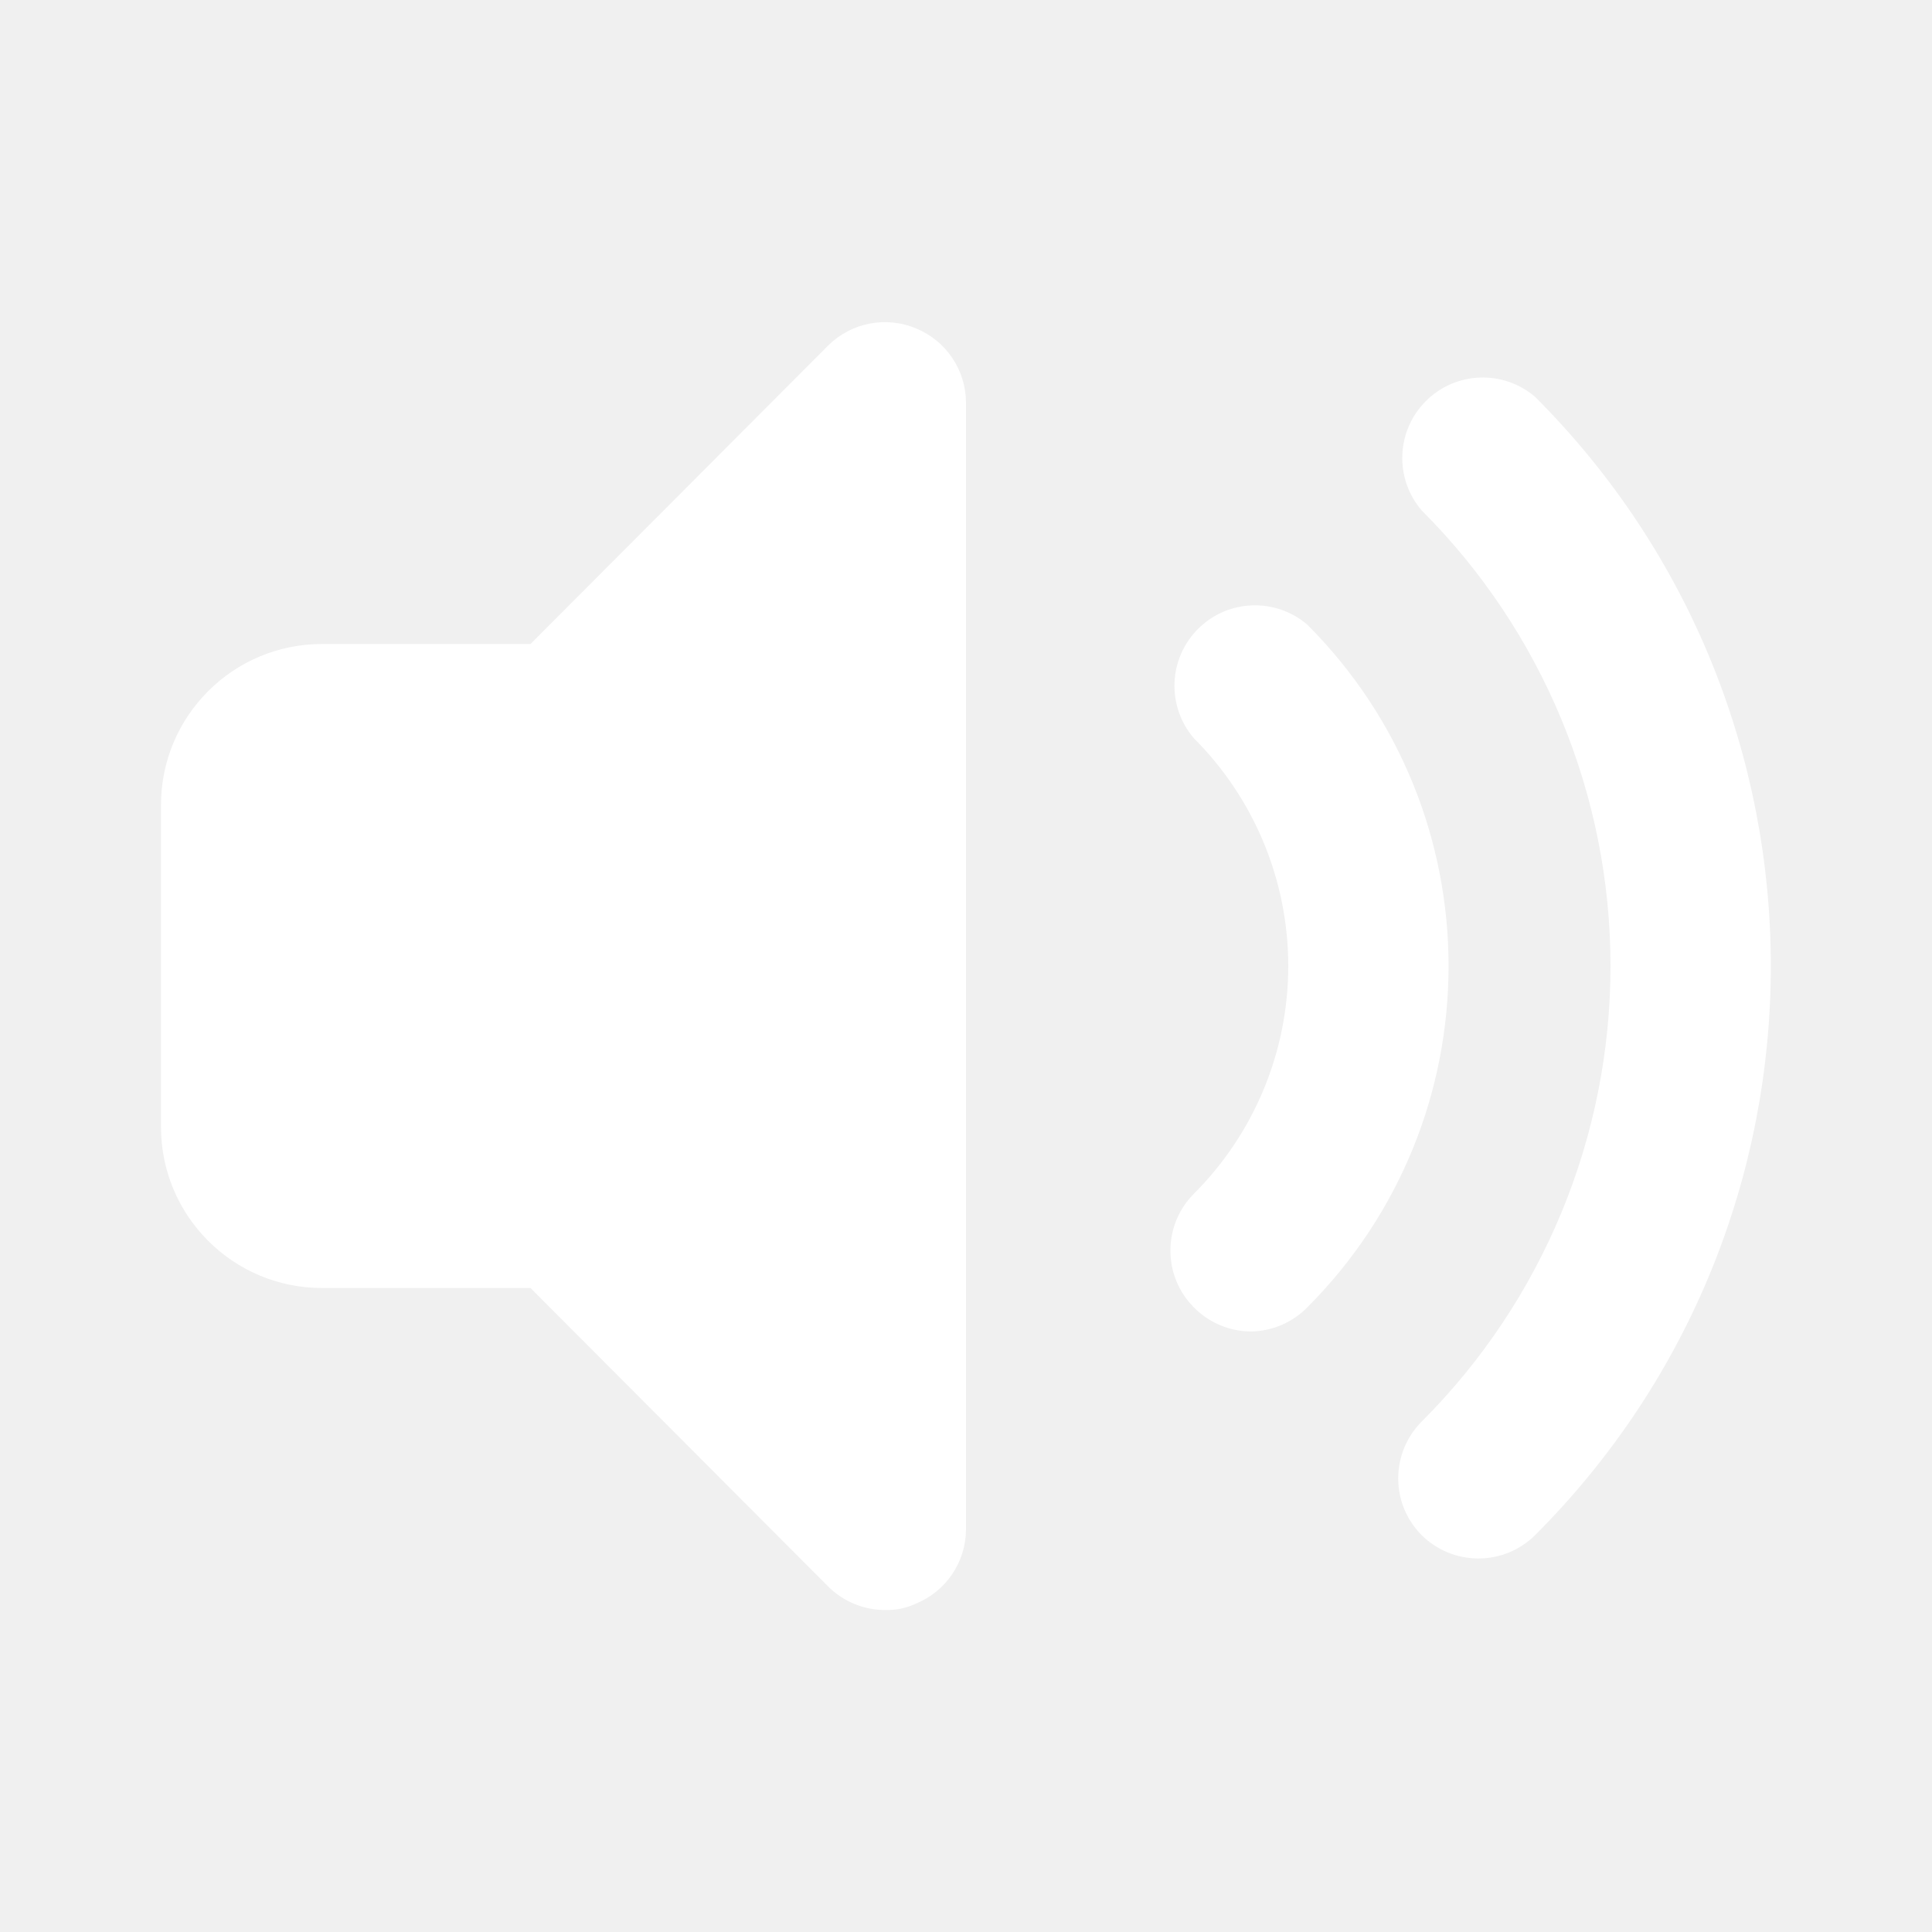
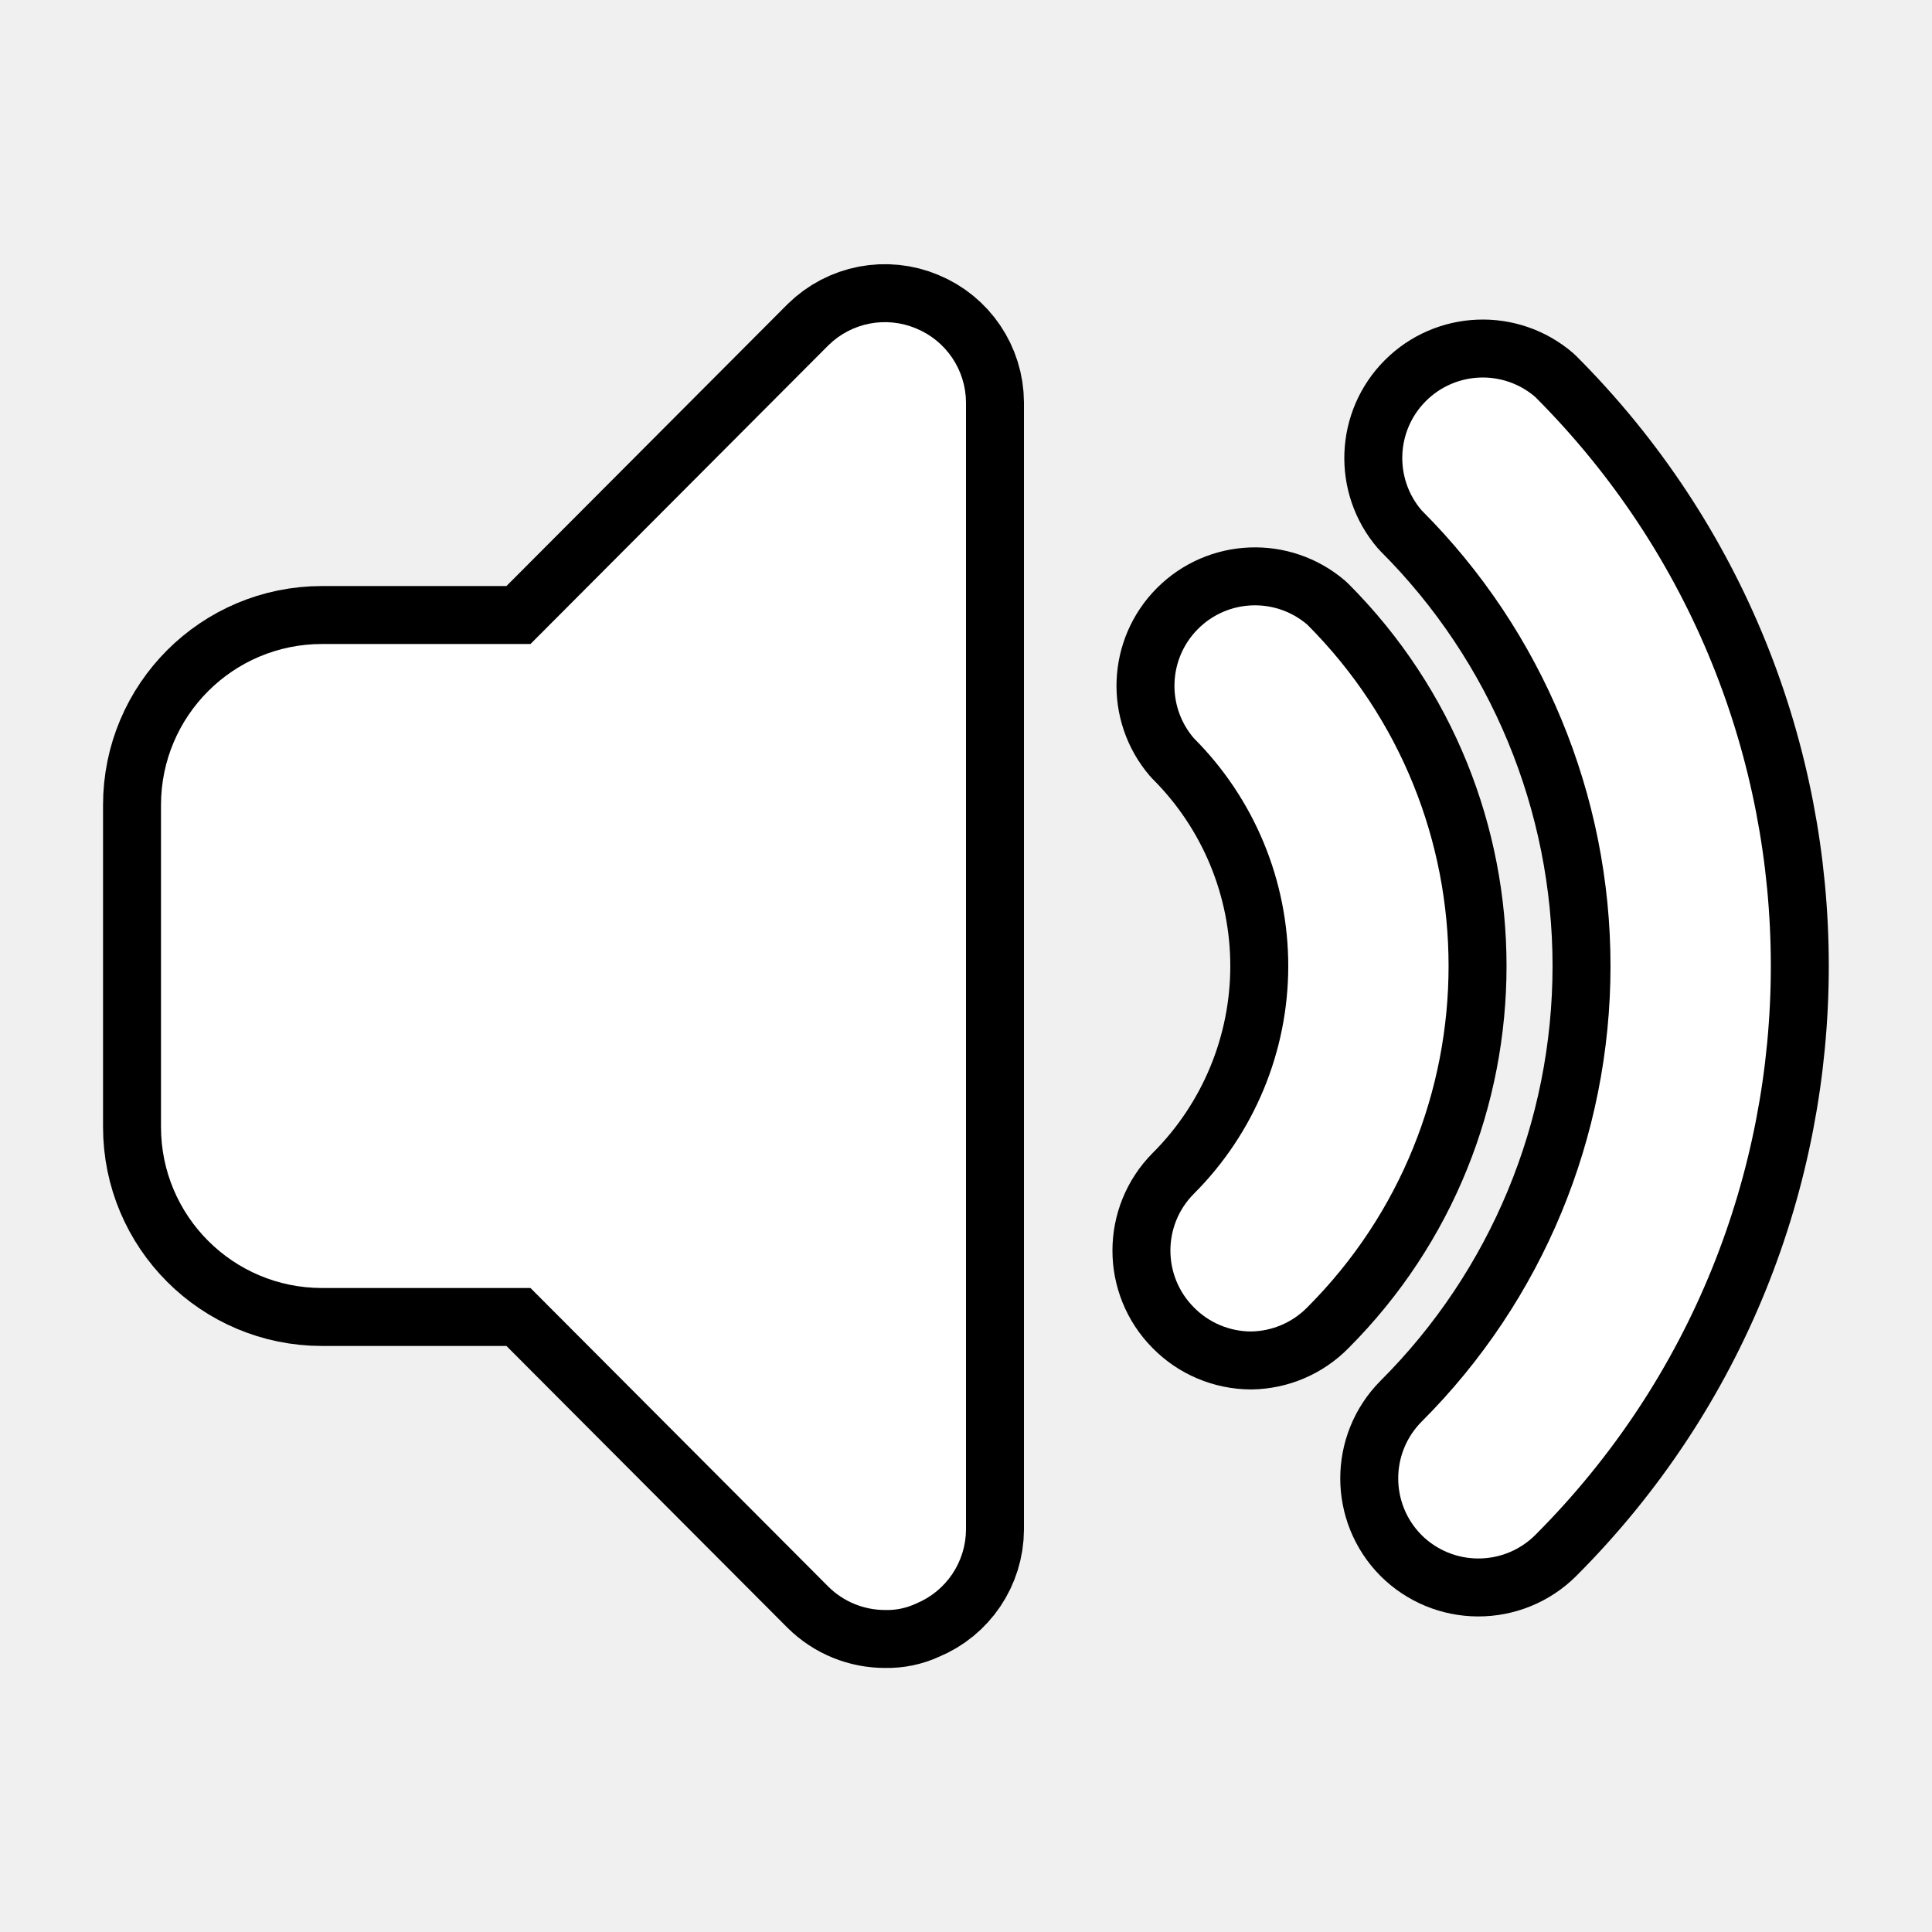
- <svg xmlns="http://www.w3.org/2000/svg" width="800px" height="800px" viewBox="0 0 24 24" id="sound-max" class="icon glyph" fill="#ffffff">
+ <svg xmlns="http://www.w3.org/2000/svg" viewBox="0 0 24 24" id="sound-max" class="icon glyph" fill="#000000">
  <g id="SVGRepo_bgCarrier" stroke-width="0" />
-   <g id="SVGRepo_tracerCarrier" stroke-linecap="round" stroke-linejoin="round" />
+   <g id="SVGRepo_tracerCarrier" stroke-linecap="round" stroke-linejoin="round" stroke="#000000" stroke-width="1.44">
+     <path d="M18.36,19.36a1,1,0,0,1-.7-.29,1,1,0,0,1,0-1.41,8,8,0,0,0,0-11.32,1,1,0,0,1,1.41-1.41,10,10,0,0,1,0,14.14A1,1,0,0,1,18.36,19.36Z" style="fill:#FFFFFF" />
+     <path d="M15.54,16.54a1,1,0,0,1-.71-.3,1,1,0,0,1,0-1.41,4,4,0,0,0,0-5.66,1,1,0,0,1,1.41-1.41,6,6,0,0,1,0,8.48A1,1,0,0,1,15.54,16.54Z" style="fill:#FFFFFF" />
+     <path d="M11.38,4.08a1,1,0,0,0-1.09.21L6.59,8H4a2,2,0,0,0-2,2v4a2,2,0,0,0,2,2H6.59l3.7,3.71A1,1,0,0,0,11,20a.84.84,0,0,0,.38-.08A1,1,0,0,0,12,19V5A1,1,0,0,0,11.38,4.08Z" style="fill:#FFFFFF" />
+   </g>
  <g id="SVGRepo_iconCarrier">
    <path d="M18.36,19.36a1,1,0,0,1-.7-.29,1,1,0,0,1,0-1.41,8,8,0,0,0,0-11.32,1,1,0,0,1,1.41-1.41,10,10,0,0,1,0,14.14A1,1,0,0,1,18.36,19.36Z" style="fill:#FFFFFF" />
    <path d="M15.54,16.54a1,1,0,0,1-.71-.3,1,1,0,0,1,0-1.41,4,4,0,0,0,0-5.66,1,1,0,0,1,1.41-1.41,6,6,0,0,1,0,8.48A1,1,0,0,1,15.54,16.54Z" style="fill:#FFFFFF" />
    <path d="M11.38,4.08a1,1,0,0,0-1.09.21L6.59,8H4a2,2,0,0,0-2,2v4a2,2,0,0,0,2,2H6.59l3.7,3.71A1,1,0,0,0,11,20a.84.84,0,0,0,.38-.08A1,1,0,0,0,12,19V5A1,1,0,0,0,11.38,4.08Z" style="fill:#FFFFFF" />
  </g>
</svg>
